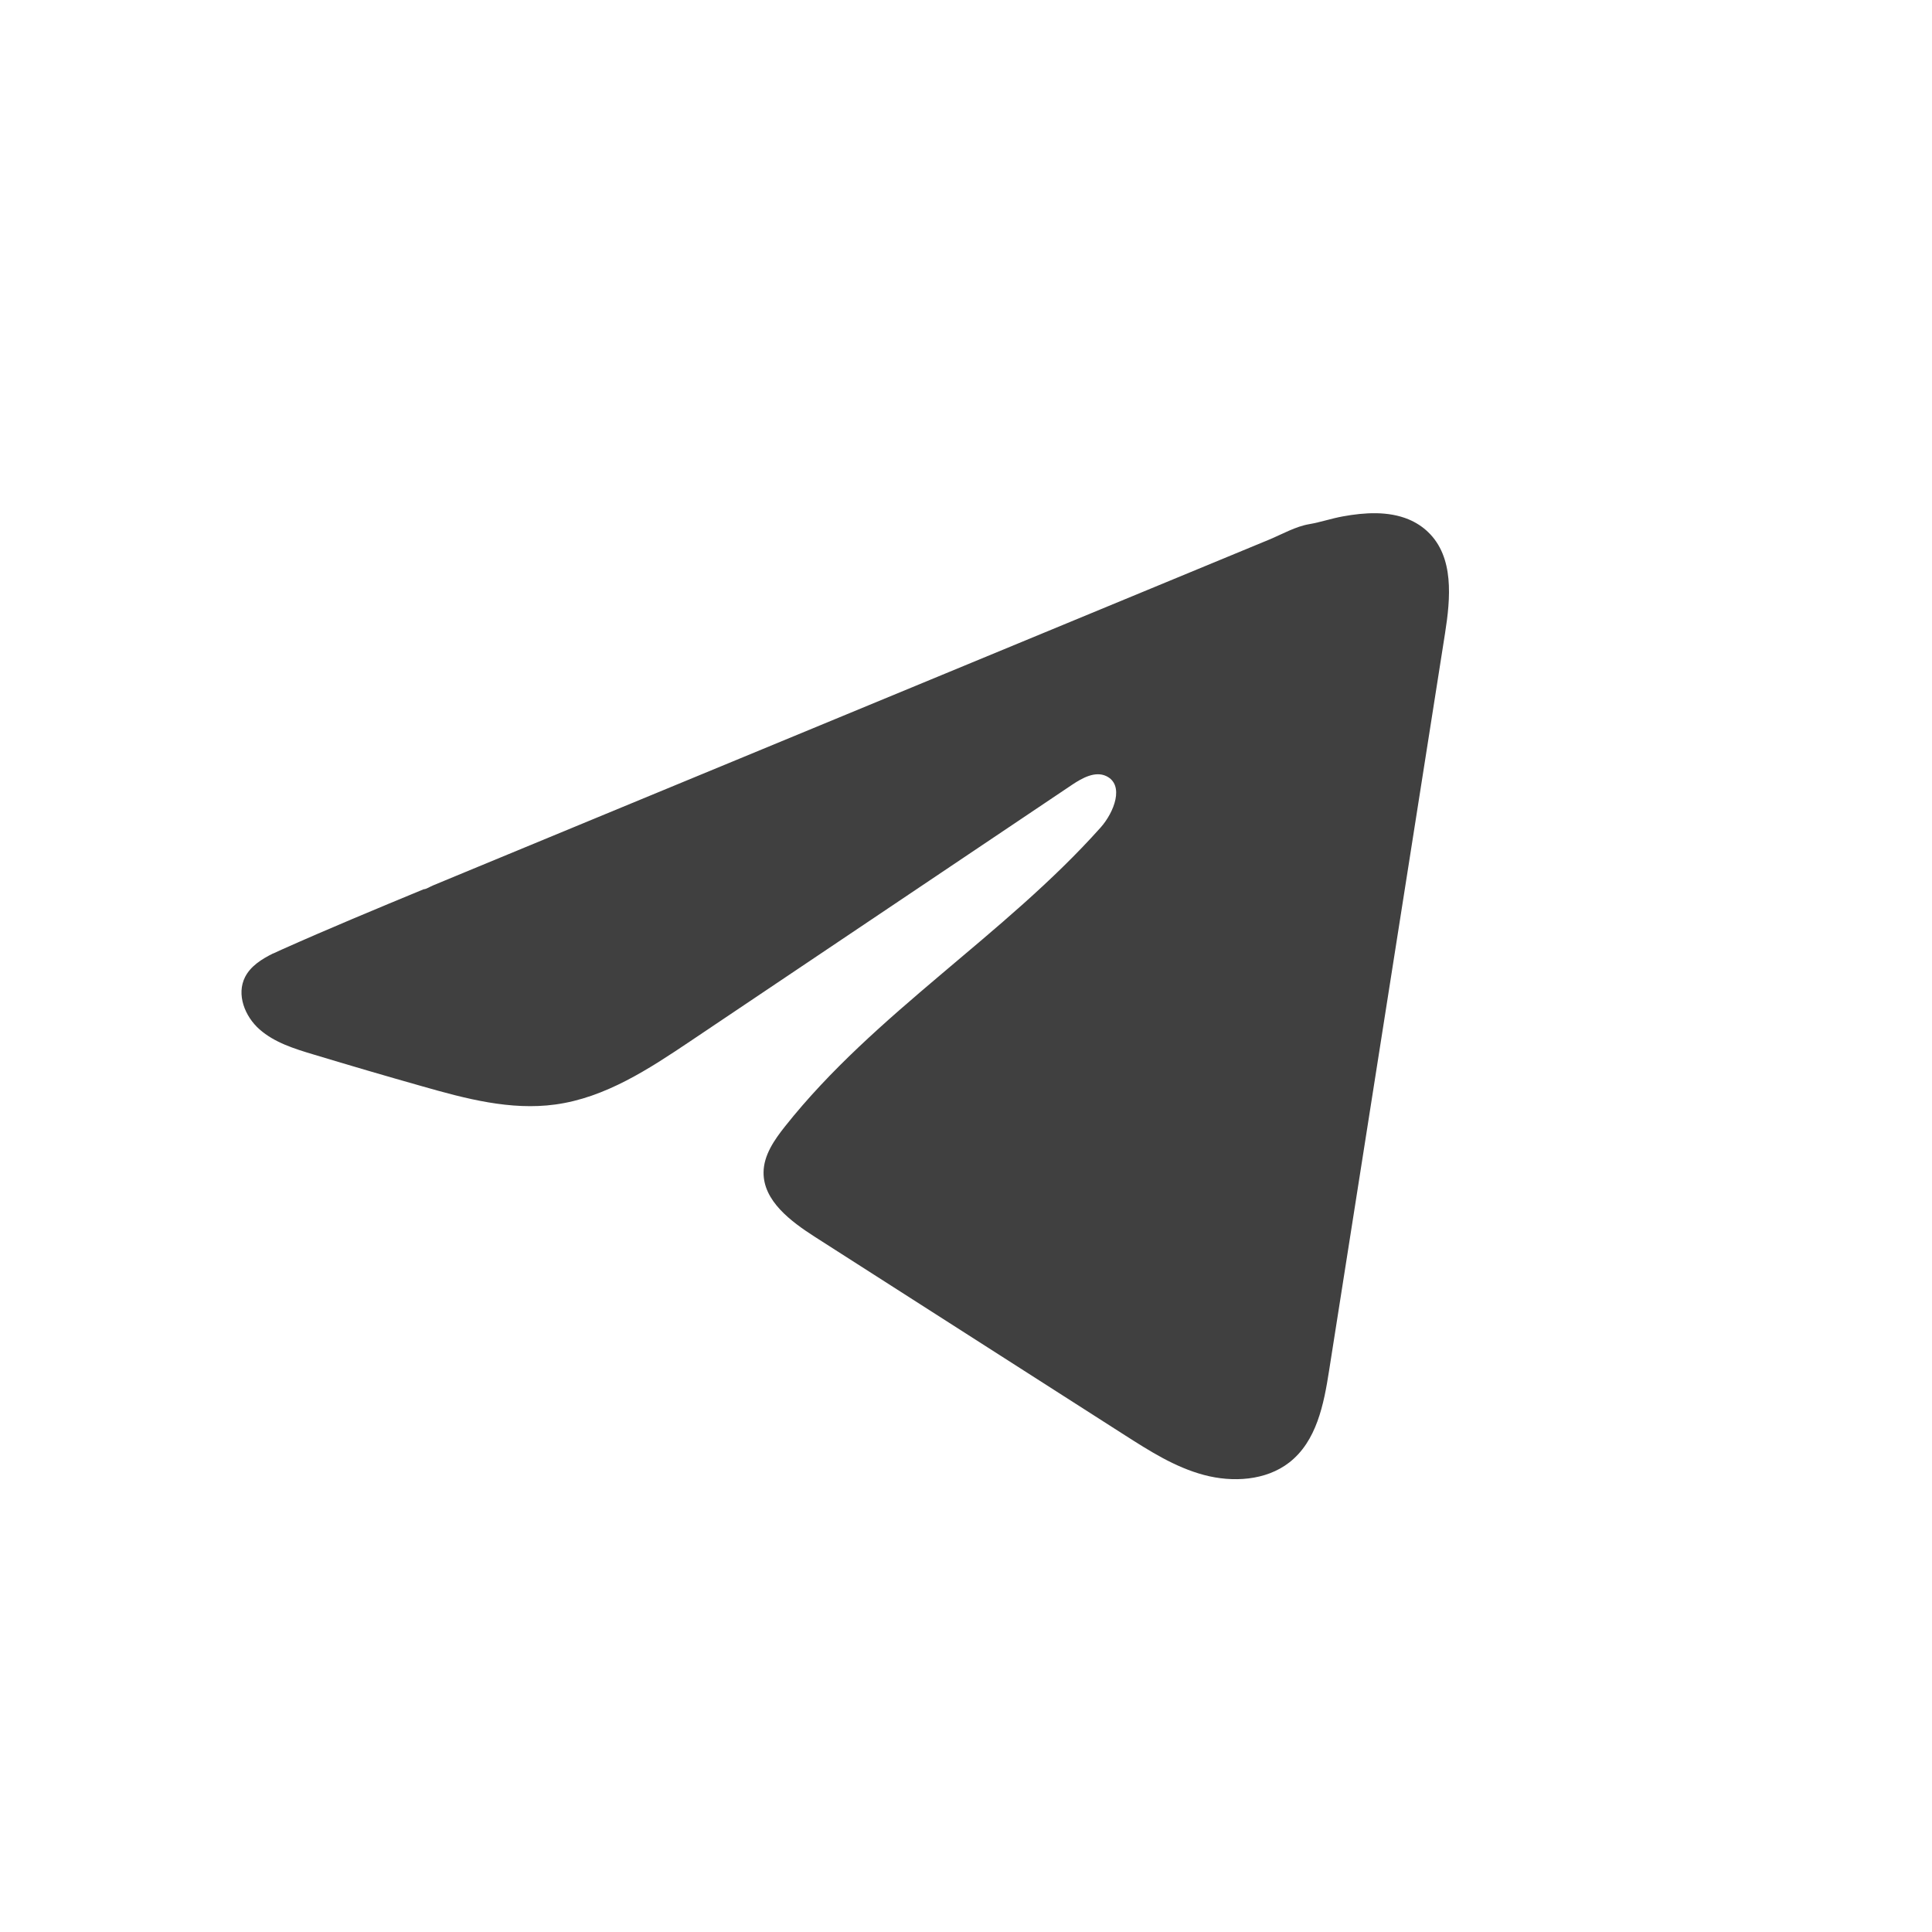
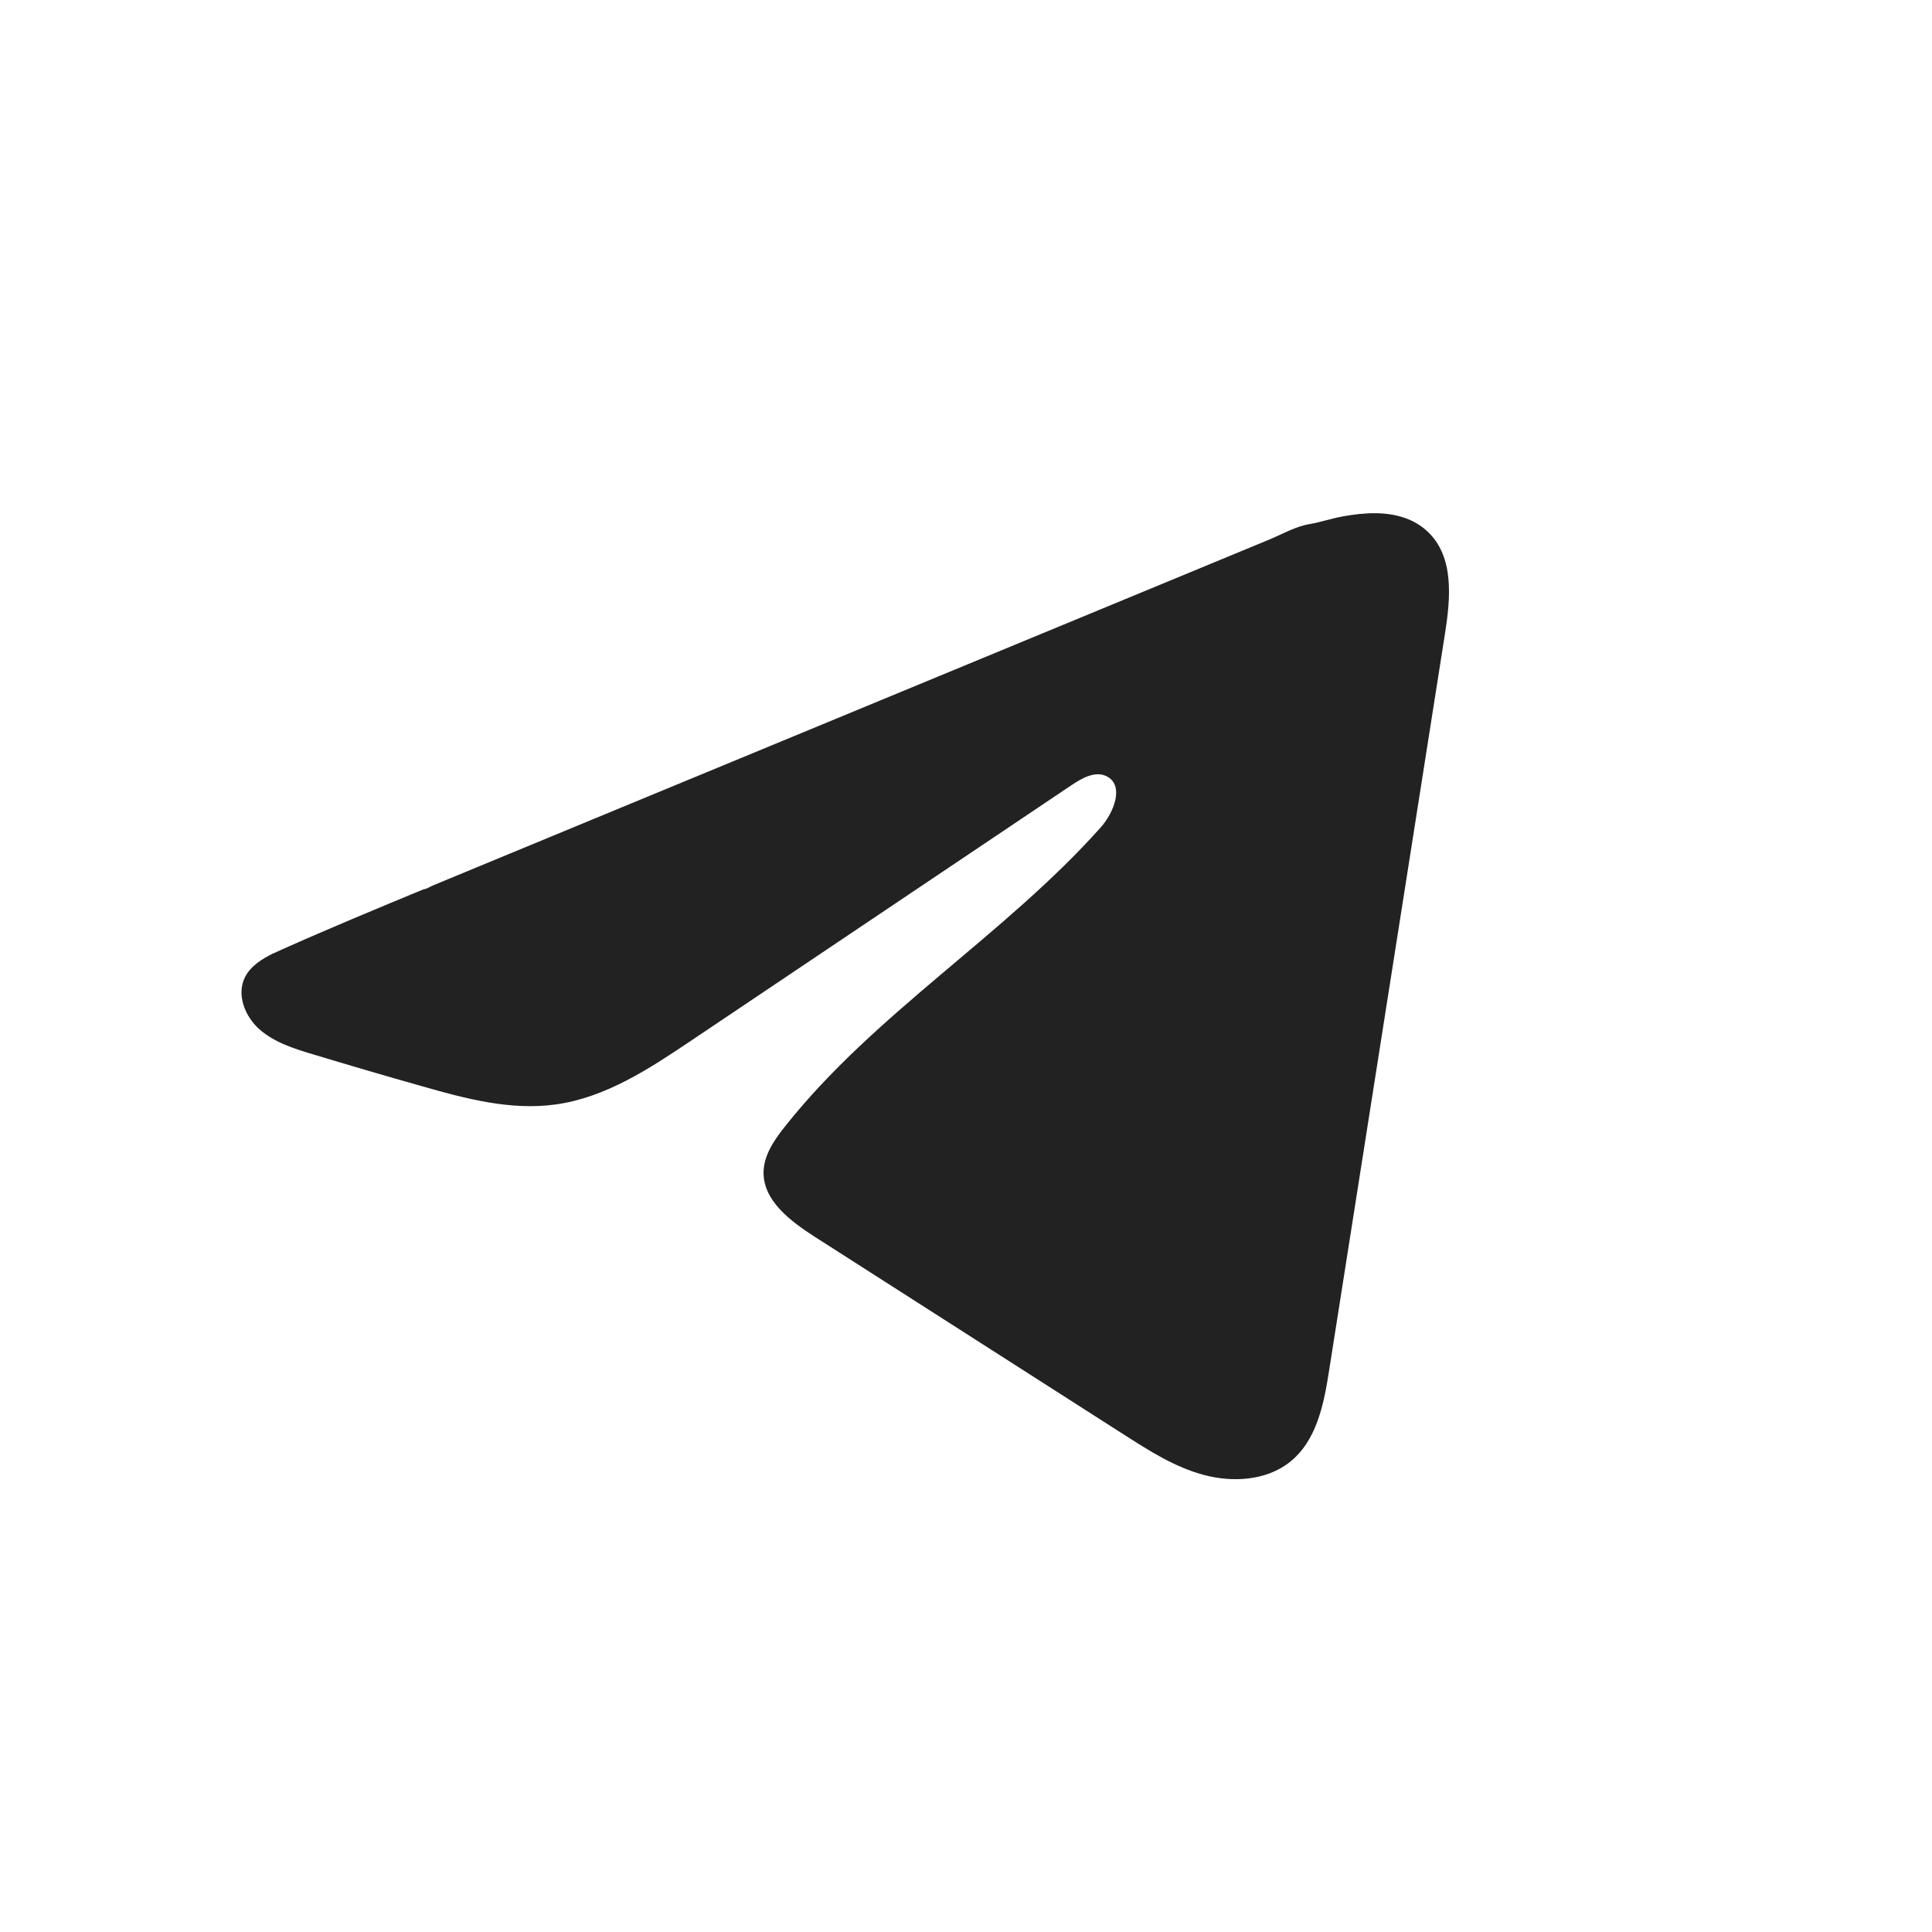
<svg xmlns="http://www.w3.org/2000/svg" width="32" height="32" viewBox="0 0 32 32" fill="none">
-   <path d="M4.525 15.793C4.571 15.771 4.617 15.75 4.662 15.73C5.441 15.382 6.229 15.055 7.017 14.729C7.06 14.729 7.131 14.681 7.171 14.666C7.232 14.64 7.293 14.616 7.354 14.59C7.471 14.541 7.588 14.494 7.704 14.445C7.938 14.348 8.171 14.252 8.405 14.155C8.873 13.962 9.34 13.769 9.807 13.575C10.742 13.188 11.678 12.801 12.613 12.415C13.547 12.028 14.483 11.641 15.418 11.255C16.352 10.868 17.288 10.481 18.223 10.095C19.157 9.709 20.093 9.321 21.028 8.935C21.236 8.848 21.461 8.719 21.684 8.682C21.871 8.65 22.053 8.587 22.242 8.553C22.599 8.488 22.993 8.461 23.335 8.604C23.453 8.654 23.562 8.724 23.653 8.812C24.087 9.227 24.026 9.908 23.934 10.492C23.295 14.561 22.655 18.632 22.014 22.701C21.927 23.259 21.808 23.872 21.352 24.225C20.966 24.524 20.417 24.557 19.941 24.43C19.464 24.303 19.044 24.035 18.632 23.772C16.922 22.678 15.211 21.583 13.501 20.489C13.095 20.229 12.642 19.889 12.647 19.418C12.649 19.134 12.825 18.88 13.004 18.655C14.49 16.781 16.634 15.494 18.229 13.707C18.454 13.455 18.63 13 18.322 12.854C18.138 12.768 17.927 12.885 17.759 12.997C15.651 14.413 13.544 15.829 11.436 17.244C10.748 17.706 10.027 18.181 9.198 18.294C8.456 18.396 7.71 18.197 6.992 17.992C6.39 17.822 5.79 17.646 5.191 17.465C4.873 17.37 4.545 17.267 4.299 17.05C4.054 16.834 3.912 16.47 4.06 16.181C4.153 16 4.334 15.886 4.523 15.792L4.525 15.793Z" fill="#404040" />
+   <path d="M4.525 15.793C4.571 15.771 4.617 15.75 4.662 15.73C5.441 15.382 6.229 15.055 7.017 14.729C7.06 14.729 7.131 14.681 7.171 14.666C7.232 14.64 7.293 14.616 7.354 14.59C7.471 14.541 7.588 14.494 7.704 14.445C7.938 14.348 8.171 14.252 8.405 14.155C8.873 13.962 9.34 13.769 9.807 13.575C10.742 13.188 11.678 12.801 12.613 12.415C13.547 12.028 14.483 11.641 15.418 11.255C16.352 10.868 17.288 10.481 18.223 10.095C19.157 9.709 20.093 9.321 21.028 8.935C21.236 8.848 21.461 8.719 21.684 8.682C21.871 8.65 22.053 8.587 22.242 8.553C22.599 8.488 22.993 8.461 23.335 8.604C23.453 8.654 23.562 8.724 23.653 8.812C24.087 9.227 24.026 9.908 23.934 10.492C23.295 14.561 22.655 18.632 22.014 22.701C21.927 23.259 21.808 23.872 21.352 24.225C20.966 24.524 20.417 24.557 19.941 24.43C19.464 24.303 19.044 24.035 18.632 23.772C16.922 22.678 15.211 21.583 13.501 20.489C13.095 20.229 12.642 19.889 12.647 19.418C12.649 19.134 12.825 18.88 13.004 18.655C14.49 16.781 16.634 15.494 18.229 13.707C18.454 13.455 18.63 13 18.322 12.854C18.138 12.768 17.927 12.885 17.759 12.997C15.651 14.413 13.544 15.829 11.436 17.244C10.748 17.706 10.027 18.181 9.198 18.294C8.456 18.396 7.71 18.197 6.992 17.992C6.39 17.822 5.79 17.646 5.191 17.465C4.873 17.37 4.545 17.267 4.299 17.05C4.054 16.834 3.912 16.47 4.06 16.181C4.153 16 4.334 15.886 4.523 15.792L4.525 15.793Z" fill="#222222" />
</svg>
